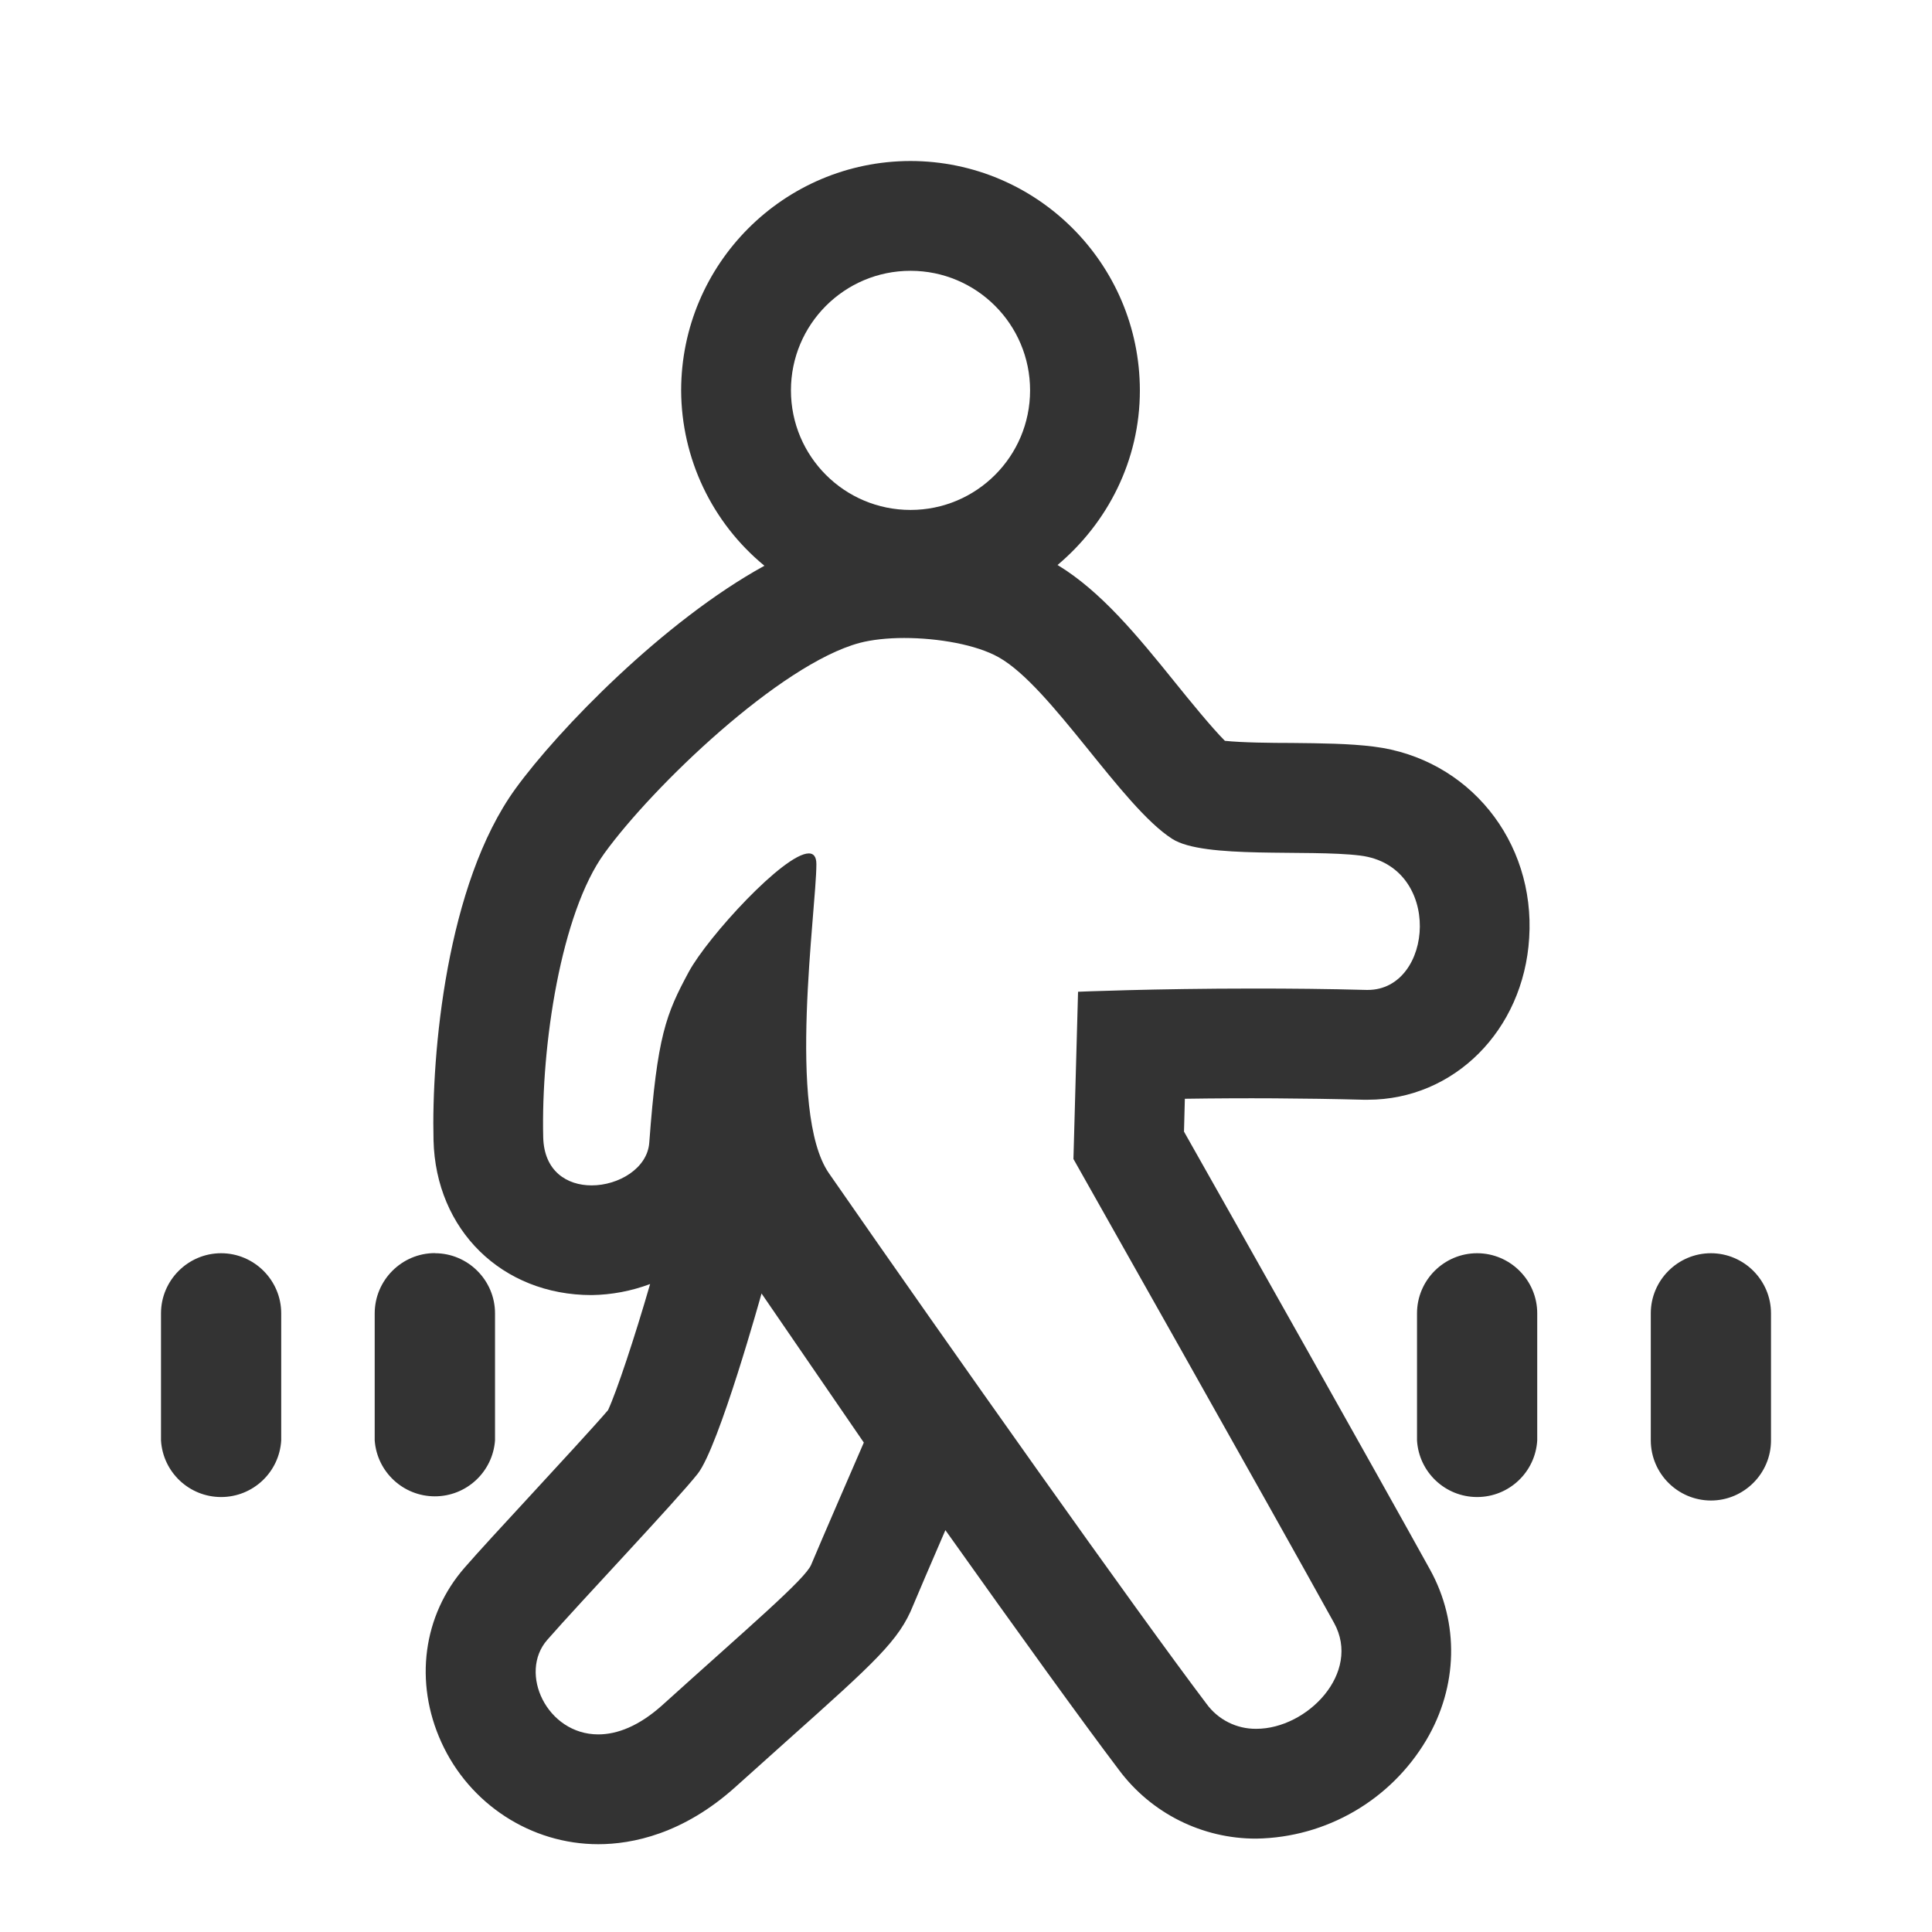
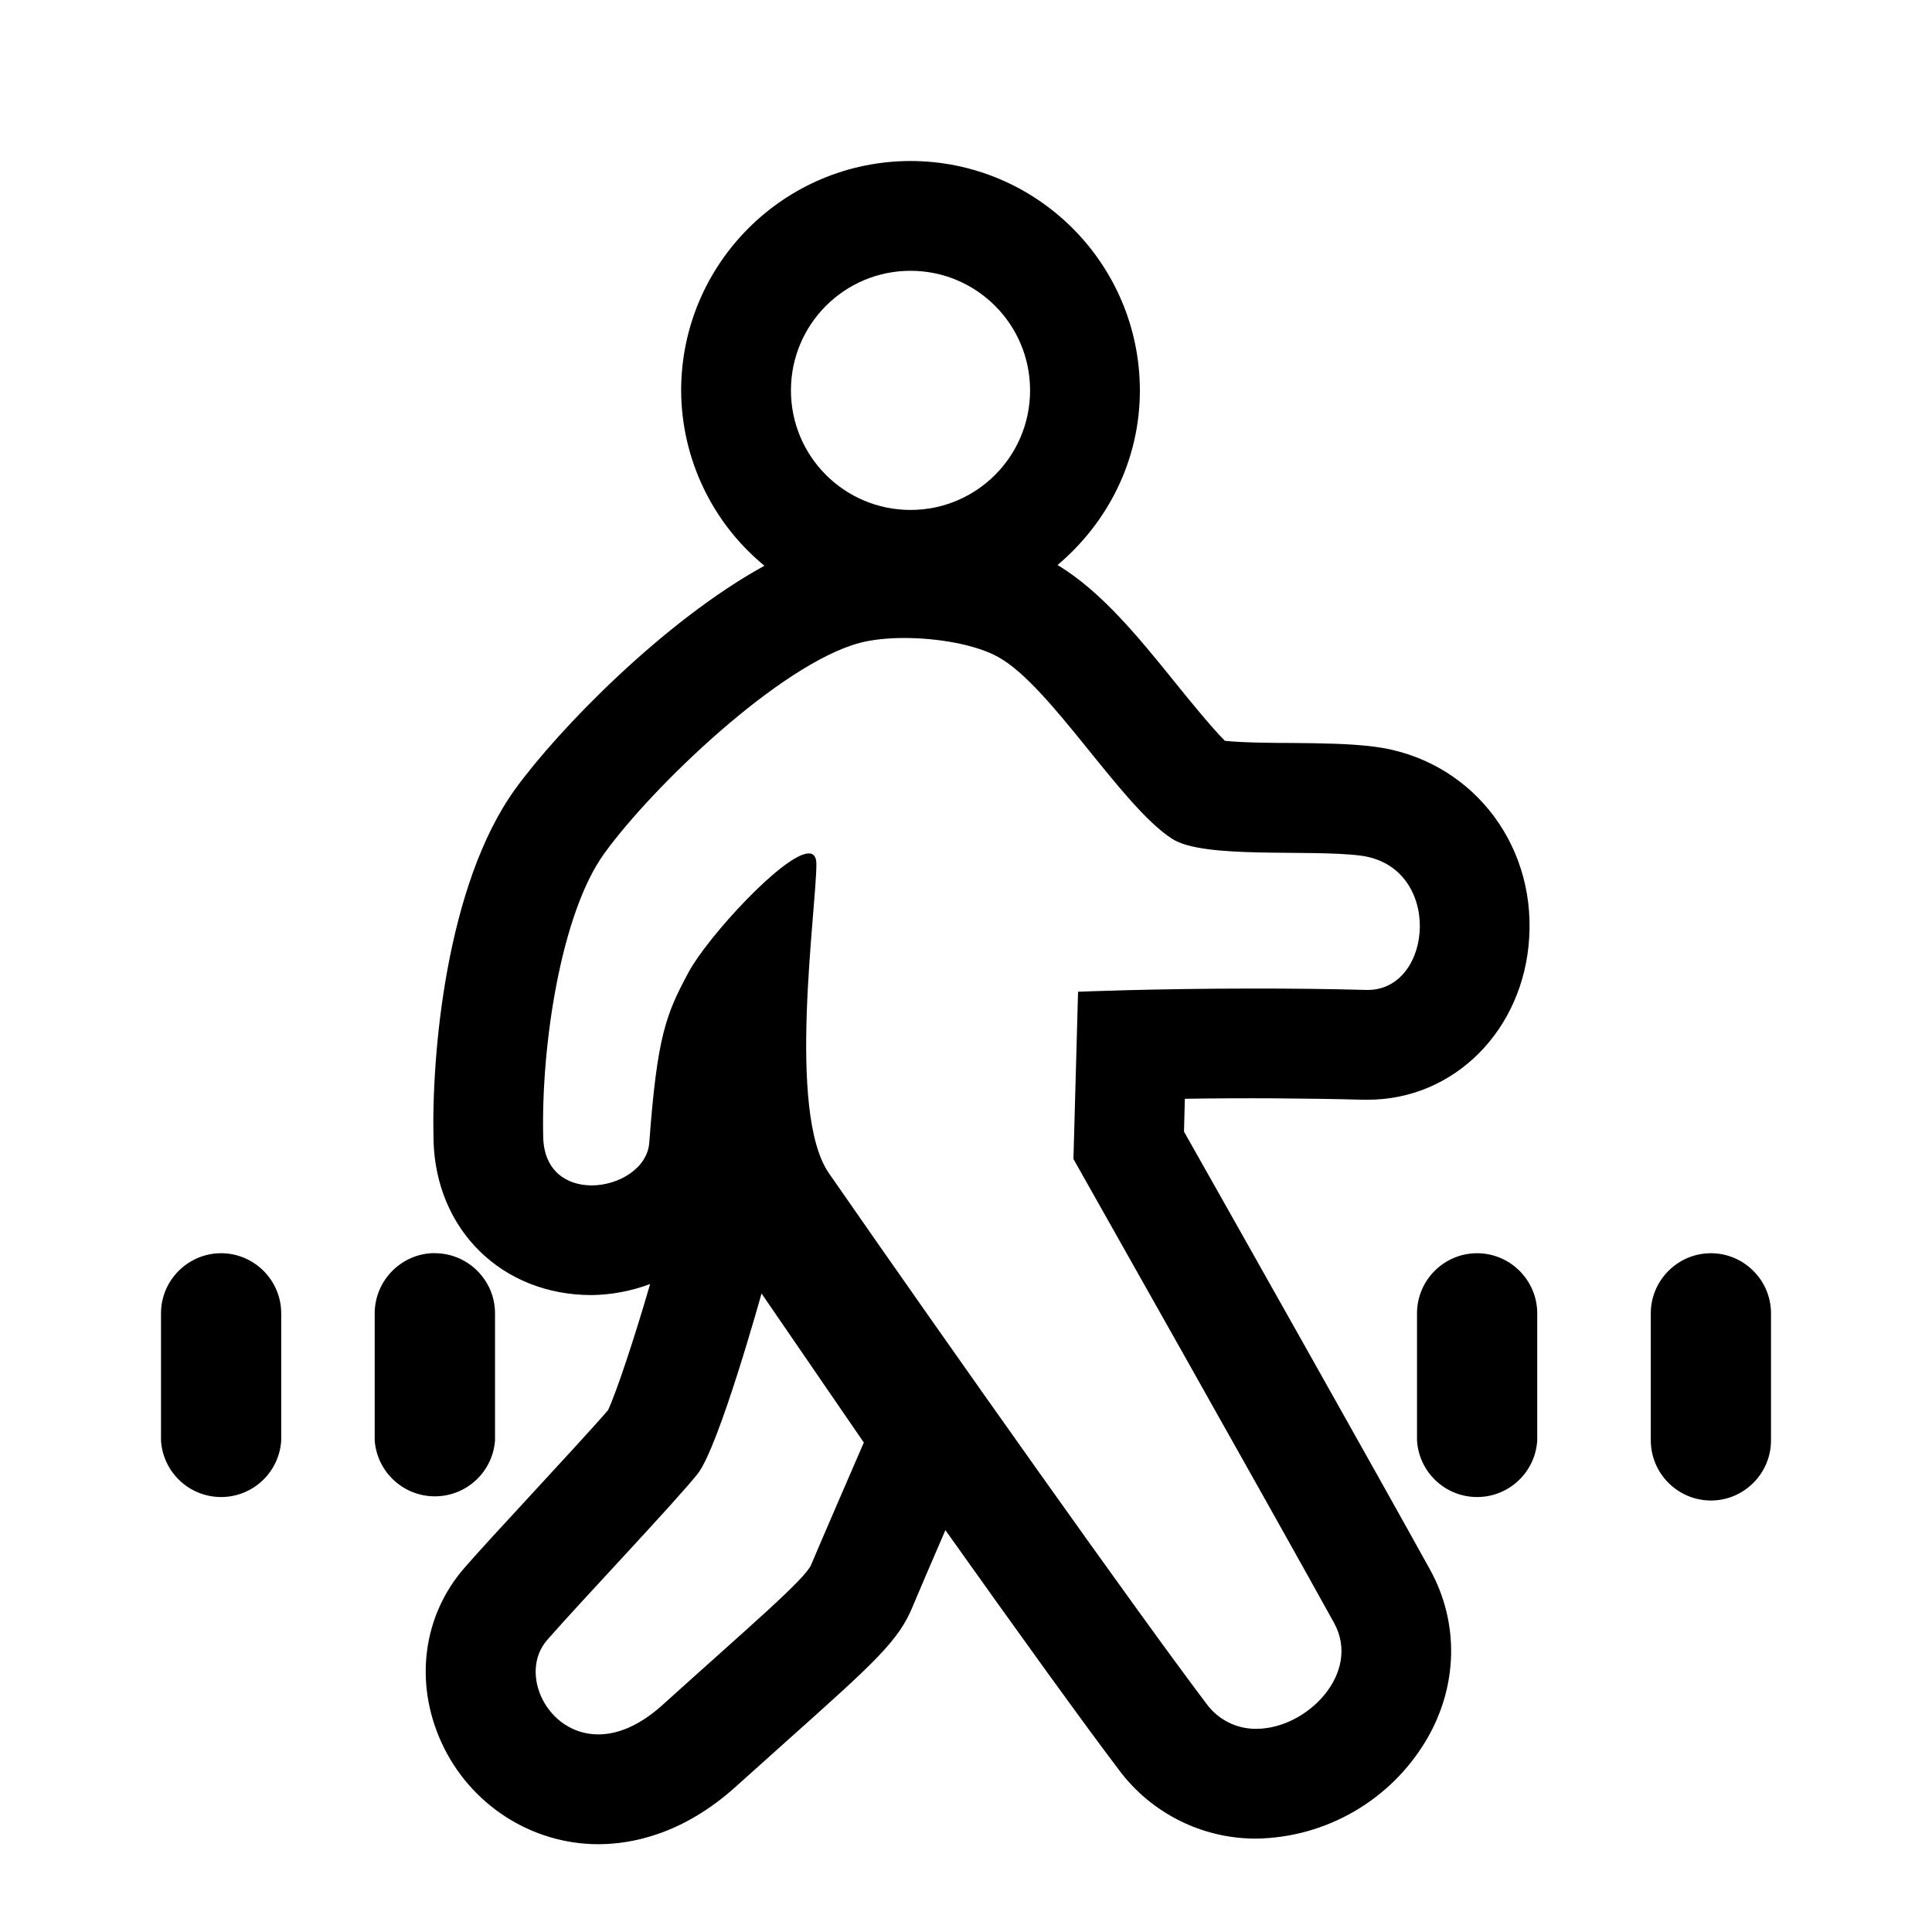
<svg xmlns="http://www.w3.org/2000/svg" viewBox="0 0 18 18">
-   <path fill="#333" d="M11.705 16.107a.566.566 0 01-.465-.234c-.643-.85-2.378-3.3-3.517-4.942-.395-.57-.117-2.453-.117-2.88 0-.07-.026-.1-.07-.1-.23 0-.942.777-1.119 1.104-.212.394-.294.594-.368 1.592-.018.238-.285.397-.537.397-.228 0-.443-.13-.451-.448-.021-.855.166-2.09.57-2.646.45-.622 1.635-1.76 2.377-1.96.114-.03.26-.046.416-.046.316 0 .672.062.881.18.49.275 1.144 1.39 1.617 1.692.295.189 1.266.095 1.75.155.774.096.686 1.252.071 1.252h-.013c-.362-.01-.715-.013-1.04-.013-.94 0-1.646.03-1.646.03l-.043 1.558s1.847 3.27 2.428 4.322c.257.466-.25.987-.724.987m-4.147-1.53c-.052.132-.582.582-1.388 1.31-.217.195-.42.272-.596.272-.479 0-.746-.572-.475-.881.301-.345 1.203-1.296 1.401-1.547.199-.252.595-1.68.595-1.68l.953 1.389s-.436 1.005-.49 1.137m.925-12.054a1.114 1.114 0 110 2.228 1.114 1.114 0 010-2.228m0-1.023a2.14 2.14 0 012.137 2.137c0 .655-.302 1.235-.767 1.627.403.244.74.654 1.094 1.093.133.165.342.422.465.545.157.017.44.02.62.02.277.003.537.005.767.034.882.11 1.506.878 1.448 1.784-.053.859-.7 1.506-1.504 1.506h-.04a40.646 40.646 0 00-1.664-.009l-.008.306c.443.783 1.81 3.208 2.293 4.082.273.495.26 1.087-.035 1.586a1.877 1.877 0 01-1.584.919 1.59 1.59 0 01-1.28-.64c-.332-.438-.942-1.284-1.617-2.234-.123.285-.27.626-.3.7-.13.327-.352.526-1.178 1.264l-.475.426c-.491.443-.968.536-1.281.536-.626 0-1.2-.373-1.462-.95-.255-.56-.171-1.183.217-1.627.128-.147.362-.401.607-.666.256-.278.598-.648.729-.801.08-.172.247-.674.392-1.175a1.618 1.618 0 01-.545.103c-.834 0-1.453-.606-1.473-1.444-.02-.797.118-2.383.763-3.273.399-.55 1.38-1.562 2.32-2.078a2.125 2.125 0 01-.776-1.634A2.14 2.14 0 018.483 1.5zM2.06 11.676c.308 0 .56.252.56.56v1.184a.561.561 0 01-1.12 0v-1.184c0-.308.252-.56.56-.56zm1.992 0c.308 0 .56.252.56.56v1.184a.562.562 0 01-1.121 0v-1.183c0-.31.253-.562.56-.562zm9.71 0c.308 0 .56.252.56.56v1.184a.561.561 0 01-1.12 0v-1.184c0-.308.251-.56.56-.56zm2.178 0c.308 0 .56.252.56.56v1.184c0 .308-.252.56-.56.56a.562.562 0 01-.56-.56v-1.184c0-.308.252-.56.56-.56z" fill-rule="evenodd" />
+   <path d="M11.705 16.107a.566.566 0 01-.465-.234c-.643-.85-2.378-3.3-3.517-4.942-.395-.57-.117-2.453-.117-2.88 0-.07-.026-.1-.07-.1-.23 0-.942.777-1.119 1.104-.212.394-.294.594-.368 1.592-.018.238-.285.397-.537.397-.228 0-.443-.13-.451-.448-.021-.855.166-2.09.57-2.646.45-.622 1.635-1.76 2.377-1.96.114-.03.26-.046.416-.046.316 0 .672.062.881.18.49.275 1.144 1.39 1.617 1.692.295.189 1.266.095 1.75.155.774.096.686 1.252.071 1.252h-.013c-.362-.01-.715-.013-1.04-.013-.94 0-1.646.03-1.646.03l-.043 1.558s1.847 3.27 2.428 4.322c.257.466-.25.987-.724.987m-4.147-1.53c-.052.132-.582.582-1.388 1.31-.217.195-.42.272-.596.272-.479 0-.746-.572-.475-.881.301-.345 1.203-1.296 1.401-1.547.199-.252.595-1.68.595-1.68l.953 1.389s-.436 1.005-.49 1.137m.925-12.054a1.114 1.114 0 110 2.228 1.114 1.114 0 010-2.228m0-1.023a2.14 2.14 0 012.137 2.137c0 .655-.302 1.235-.767 1.627.403.244.74.654 1.094 1.093.133.165.342.422.465.545.157.017.44.02.62.02.277.003.537.005.767.034.882.11 1.506.878 1.448 1.784-.053.859-.7 1.506-1.504 1.506h-.04a40.646 40.646 0 00-1.664-.009l-.008.306c.443.783 1.81 3.208 2.293 4.082.273.495.26 1.087-.035 1.586a1.877 1.877 0 01-1.584.919 1.59 1.59 0 01-1.28-.64c-.332-.438-.942-1.284-1.617-2.234-.123.285-.27.626-.3.7-.13.327-.352.526-1.178 1.264l-.475.426c-.491.443-.968.536-1.281.536-.626 0-1.2-.373-1.462-.95-.255-.56-.171-1.183.217-1.627.128-.147.362-.401.607-.666.256-.278.598-.648.729-.801.08-.172.247-.674.392-1.175a1.618 1.618 0 01-.545.103c-.834 0-1.453-.606-1.473-1.444-.02-.797.118-2.383.763-3.273.399-.55 1.38-1.562 2.32-2.078a2.125 2.125 0 01-.776-1.634A2.14 2.14 0 018.483 1.5zM2.06 11.676c.308 0 .56.252.56.56v1.184a.561.561 0 01-1.12 0v-1.184c0-.308.252-.56.56-.56zm1.992 0c.308 0 .56.252.56.56v1.184a.562.562 0 01-1.121 0v-1.183c0-.31.253-.562.56-.562zm9.71 0c.308 0 .56.252.56.56v1.184a.561.561 0 01-1.12 0v-1.184c0-.308.251-.56.56-.56zm2.178 0c.308 0 .56.252.56.56v1.184c0 .308-.252.56-.56.56a.562.562 0 01-.56-.56v-1.184c0-.308.252-.56.56-.56z" fill-rule="evenodd" />
</svg>
